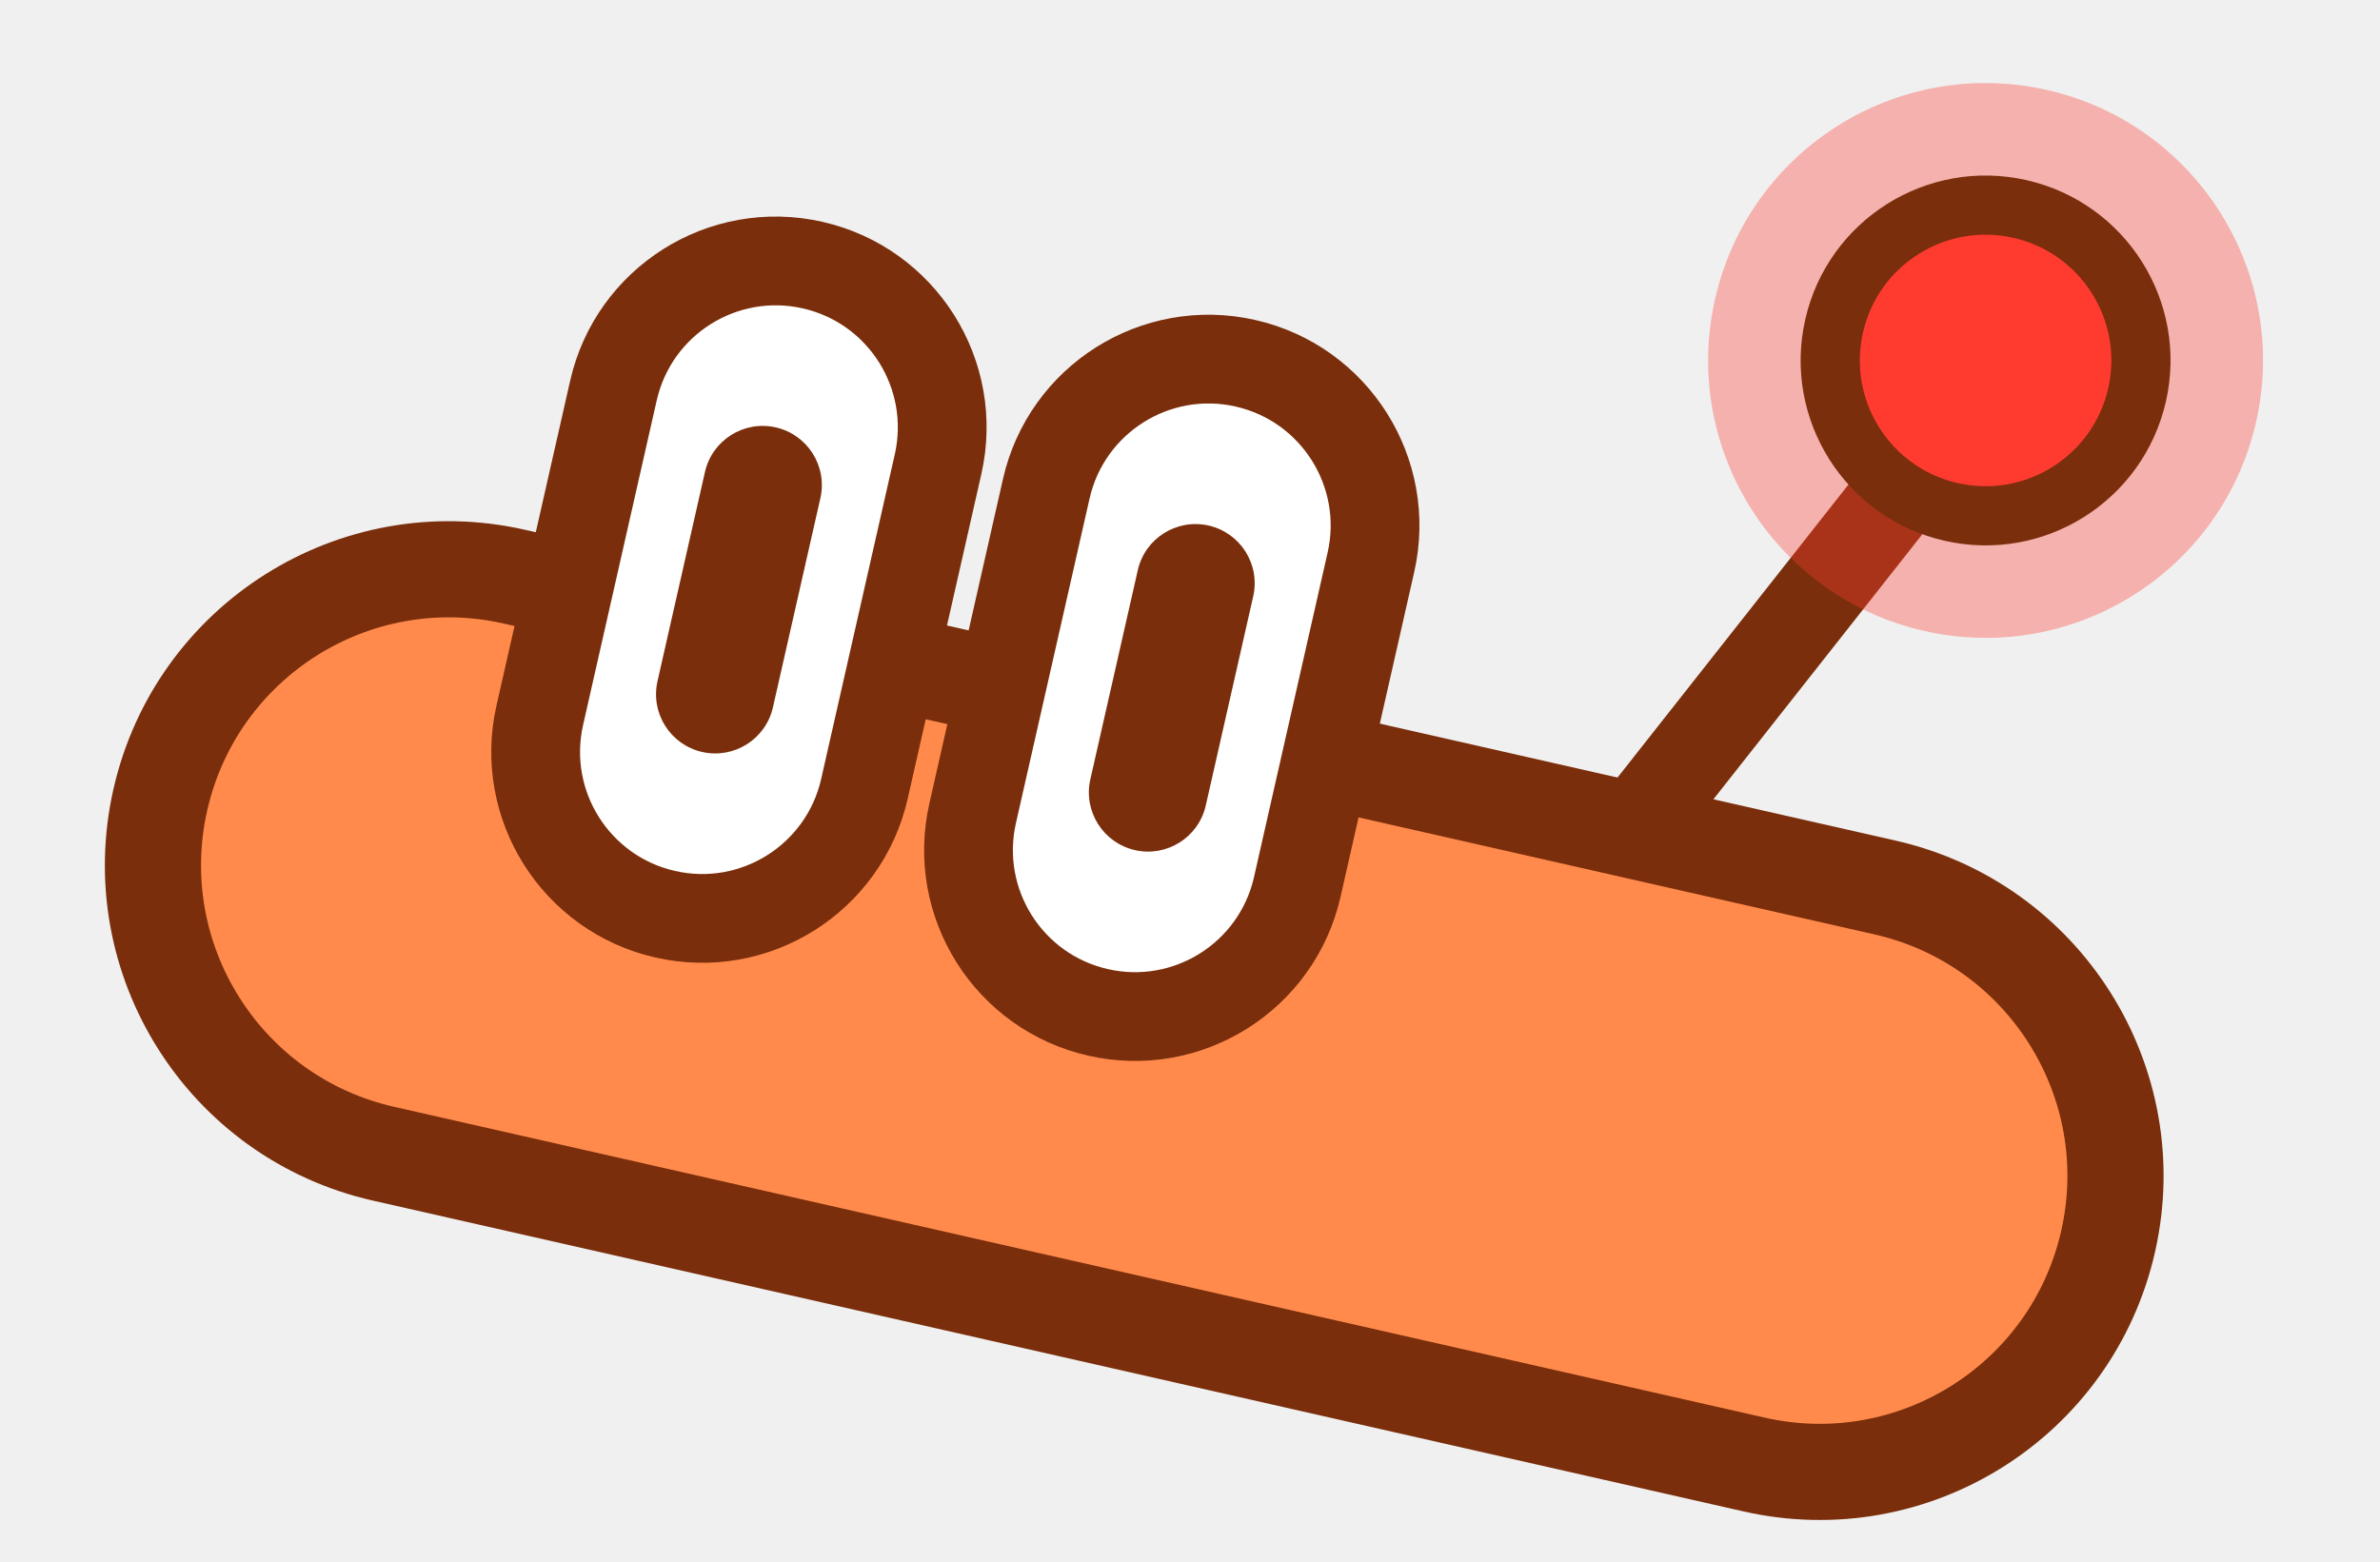
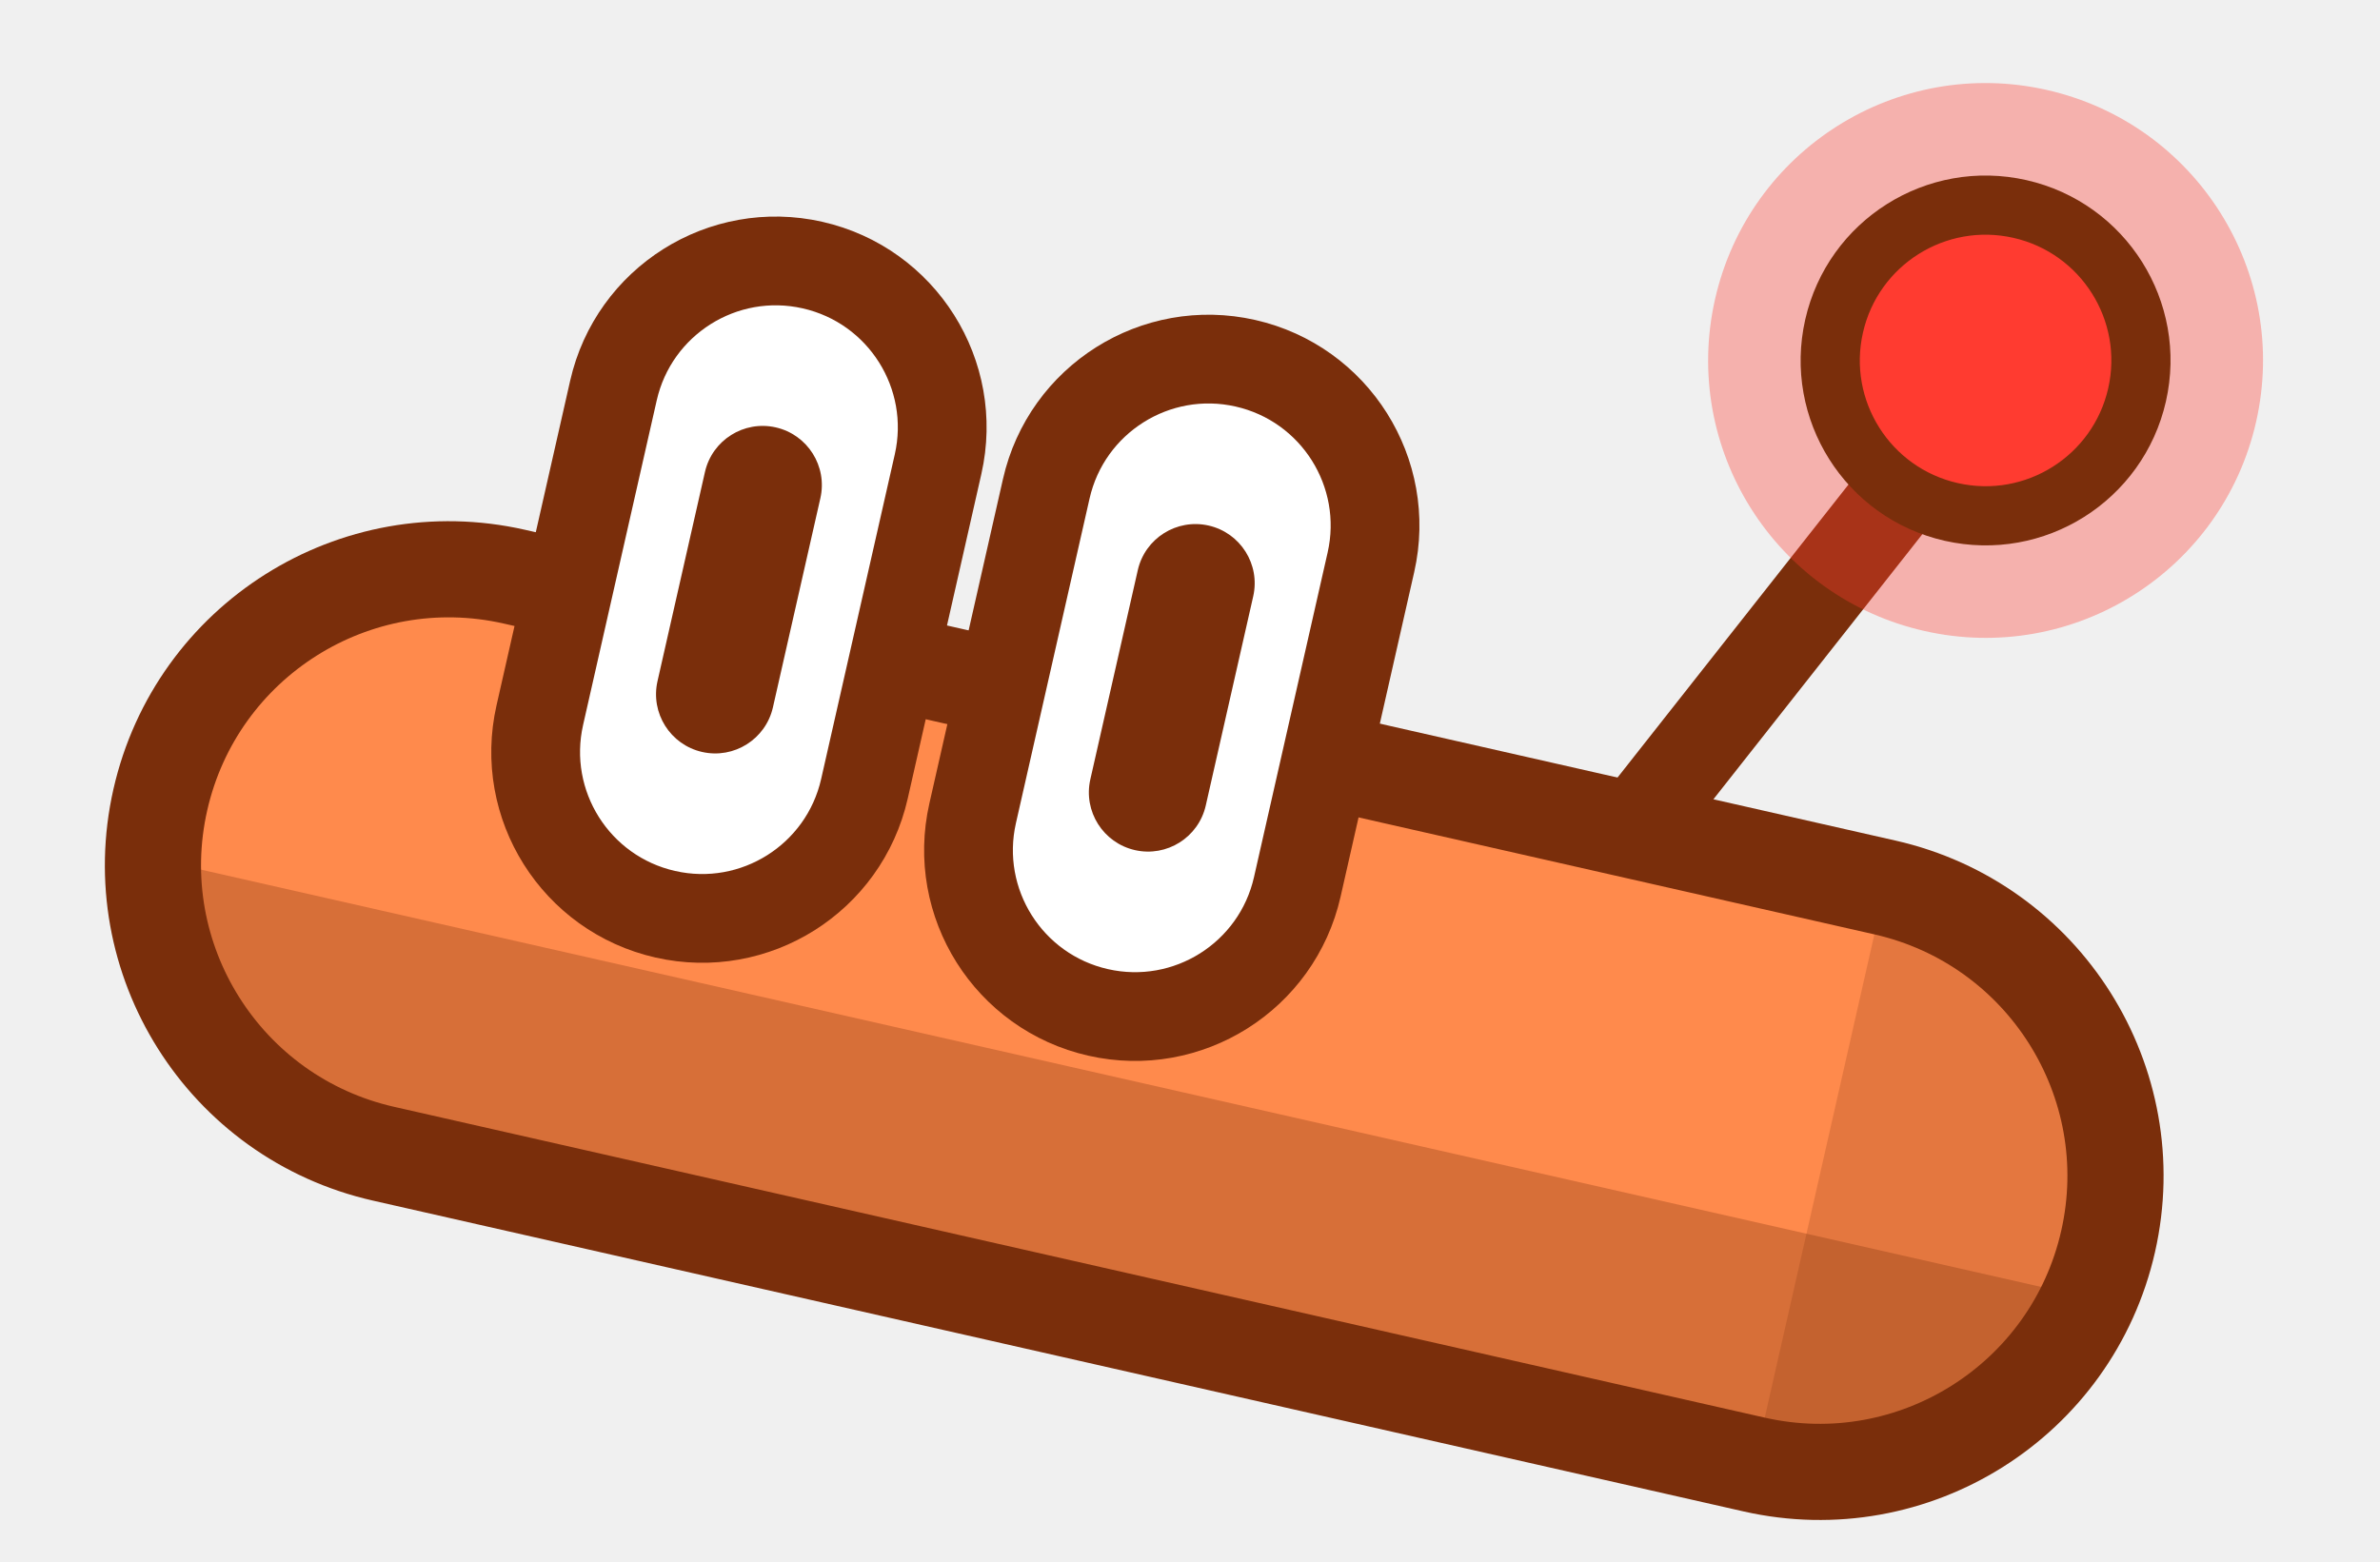
<svg xmlns="http://www.w3.org/2000/svg" width="27.43" height="18" viewBox="0 -2 64 42" fill="none">
  <rect x="3" y="22" width="54" height="16" rx="8" fill="#FF8A4C" transform="matrix(0.97 0.22 -0.22 0.97 8 -10.25)" />
+   <path d="M56.84 31.6 C56.08 35.32 52.8 38 49 38 L11 38 C7.2 38 3.92 35.32 3.16 31.6 Z" fill="#7A2E0B" opacity="0.3" transform="matrix(0.97 0.22 -0.22 0.97 8 -10.25)" />
+   <path d="M49 22 L49 22 C53.42 22 57 25.58 57 30 C57 34.42 53.42 38 49 38 Z" fill="#7A2E0B" opacity="0.2" transform="matrix(0.97 0.22 -0.22 0.97 8 -10.25)" />
  <rect x="3" y="22" width="54" height="16" rx="8" stroke="#7A2E0B" stroke-width="2.6" stroke-linecap="round" stroke-linejoin="round" transform="matrix(0.97 0.22 -0.22 0.97 8 -10.25)" />
  <path d="M42 22 L47 11.5" stroke="#7A2E0B" stroke-width="2.4" stroke-linecap="round" stroke-linejoin="round" transform="matrix(0.97 0.22 -0.22 0.97 8 -10.25)" />
  <circle cx="48.5" cy="7.5" r="7.5" fill="#FF3B30" opacity="0.35" transform="matrix(0.97 0.22 -0.22 0.97 8 -10.25)" />
  <circle cx="48.5" cy="7.5" r="4.2" fill="#FF3B30" transform="matrix(0.97 0.22 -0.22 0.97 8 -10.25)" />
  <circle cx="48.5" cy="7.5" r="4.2" stroke="#7A2E0B" stroke-width="1.6" stroke-linecap="round" stroke-linejoin="round" transform="matrix(0.97 0.22 -0.22 0.97 8 -10.25)" />
  <rect x="12.5" y="12" width="9" height="18" rx="4.5" fill="#FFFFFF" transform="matrix(0.97 0.22 -0.22 0.97 8 -10.25)" />
  <rect x="12.5" y="12" width="9" height="18" rx="4.5" stroke="#7A2E0B" stroke-width="2.4" stroke-linecap="round" stroke-linejoin="round" transform="matrix(0.97 0.22 -0.22 0.97 8 -10.25)" />
  <rect x="15.4" y="16.5" width="3.2" height="9" rx="1.6" fill="#7A2E0B" transform="matrix(0.97 0.22 -0.22 0.97 8 -10.25)" />
  <rect x="24.5" y="12" width="9" height="18" rx="4.5" fill="#FFFFFF" transform="matrix(0.97 0.22 -0.22 0.97 8 -10.25)" />
  <rect x="24.5" y="12" width="9" height="18" rx="4.5" stroke="#7A2E0B" stroke-width="2.4" stroke-linecap="round" stroke-linejoin="round" transform="matrix(0.97 0.22 -0.22 0.97 8 -10.25)" />
  <rect x="27.4" y="16.5" width="3.2" height="9" rx="1.6" fill="#7A2E0B" transform="matrix(0.97 0.22 -0.22 0.97 8 -10.25)" />
</svg>
